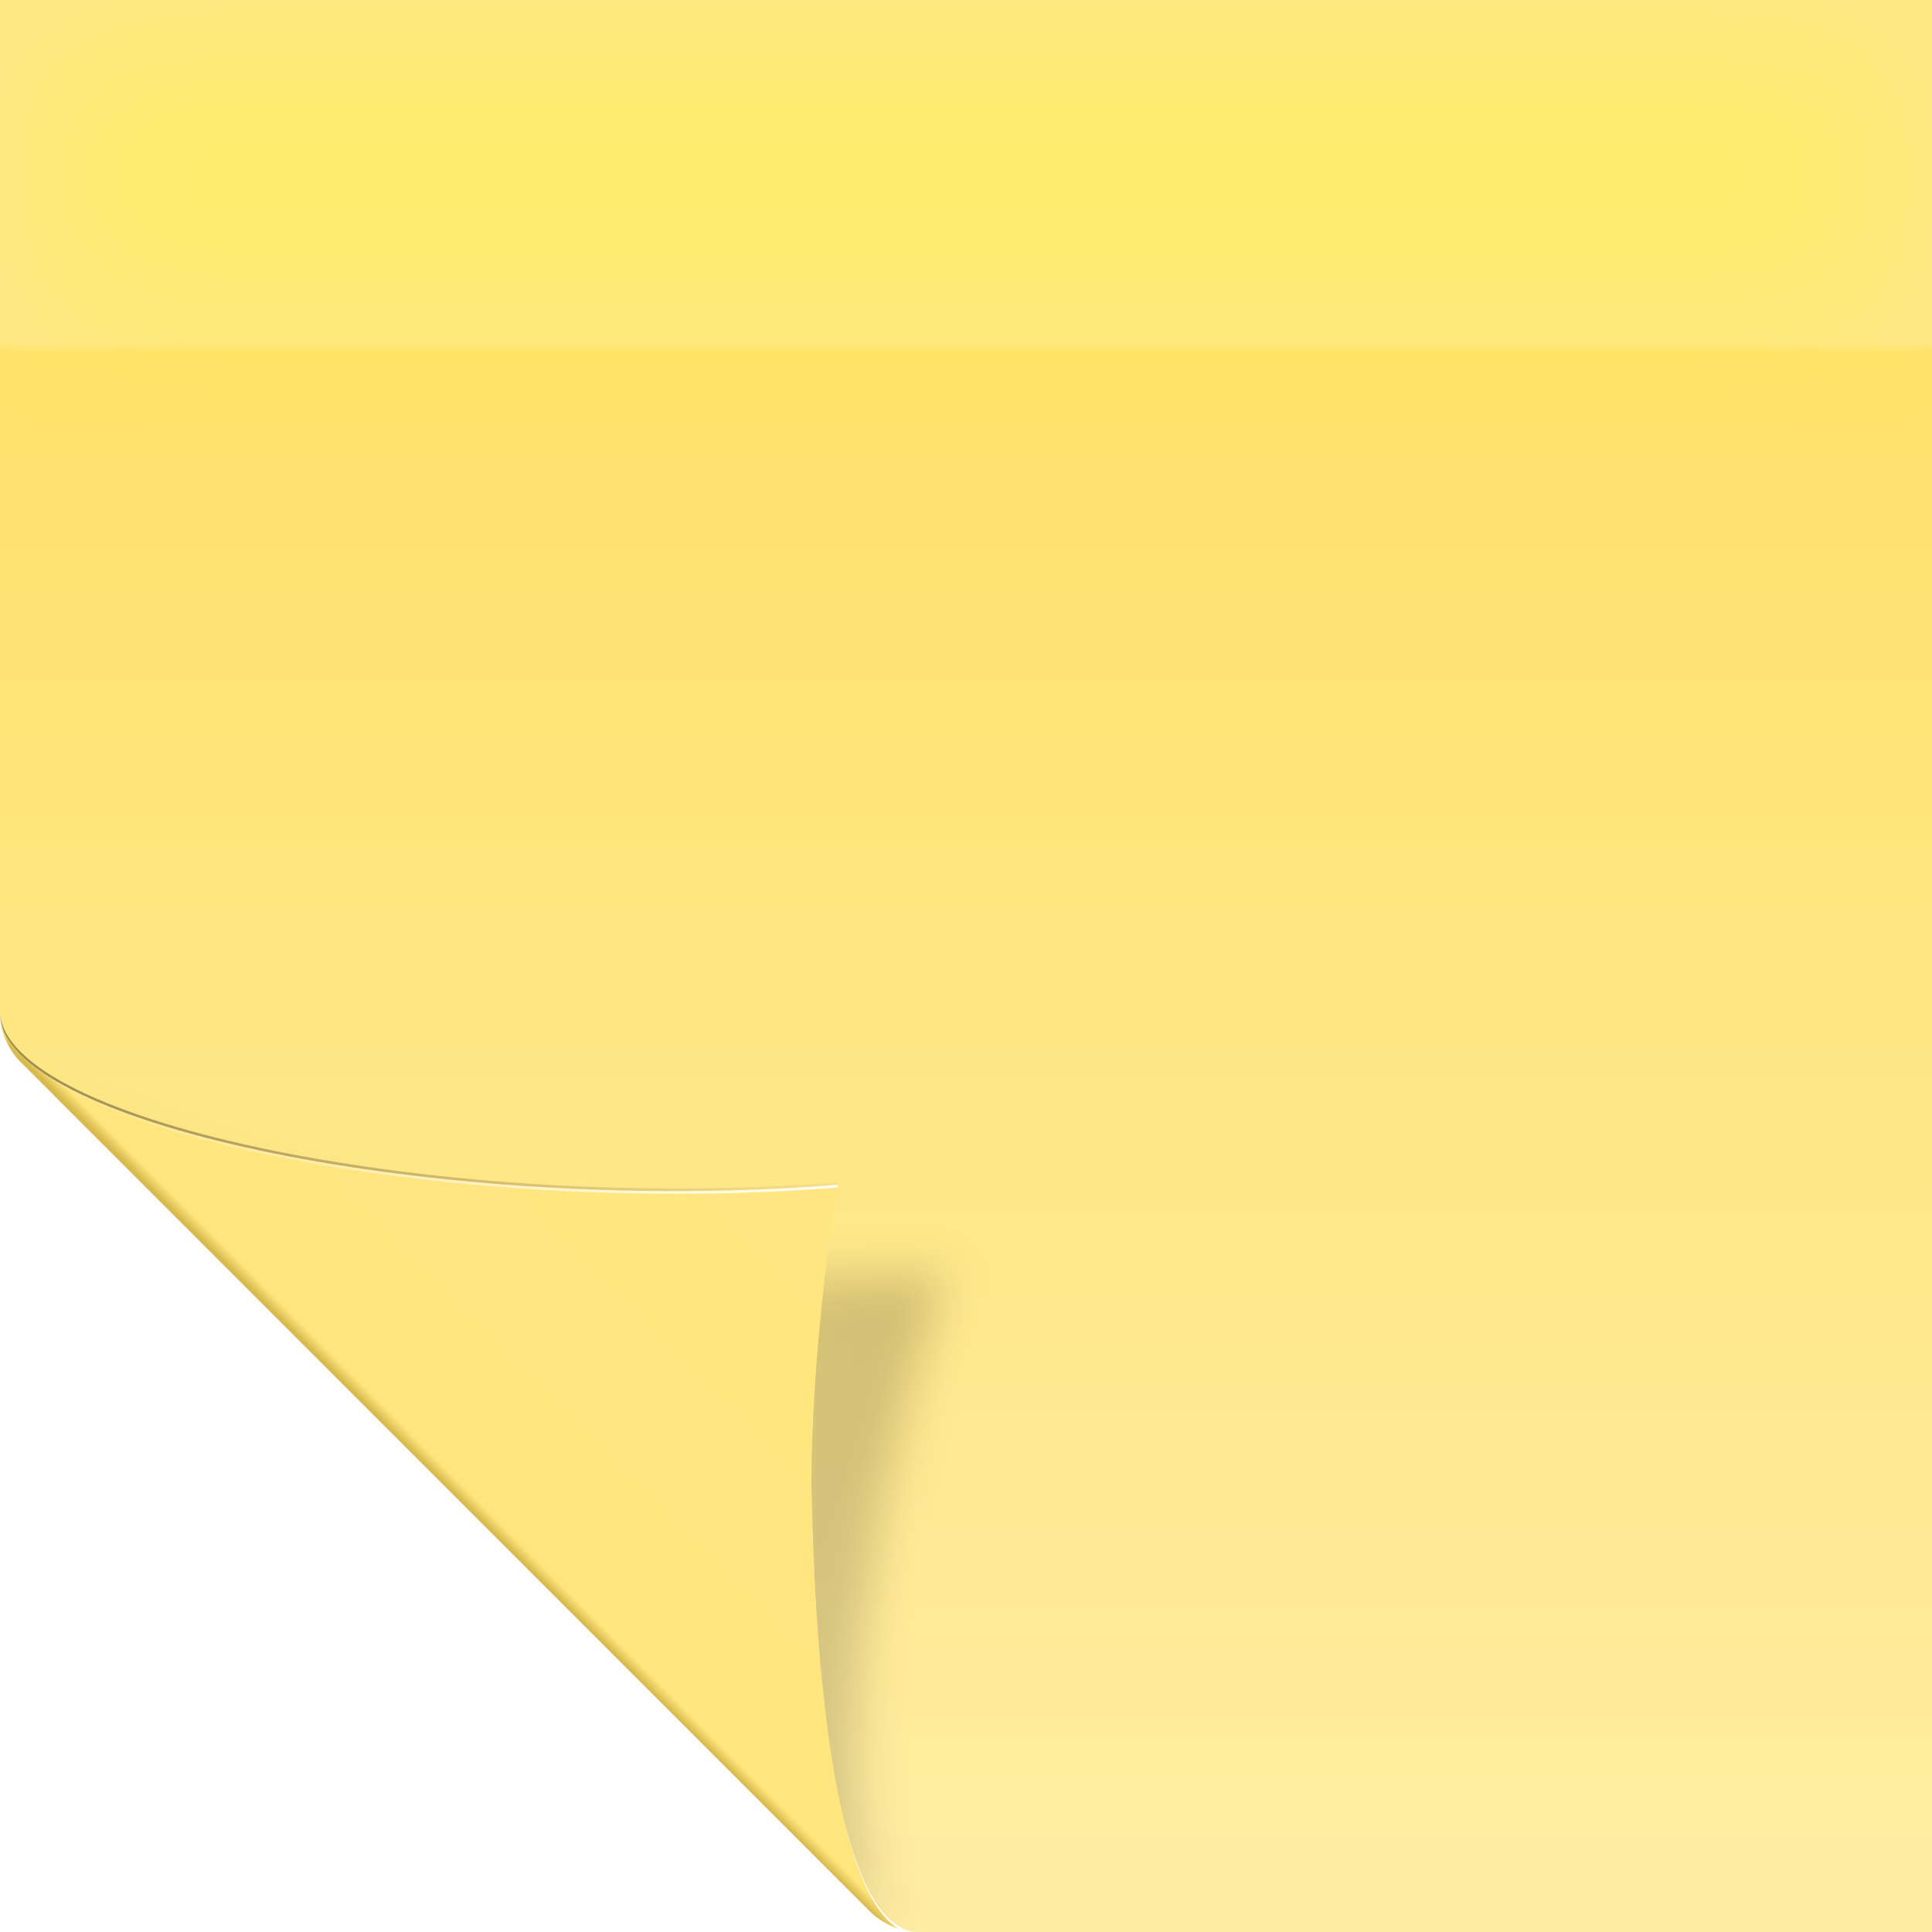
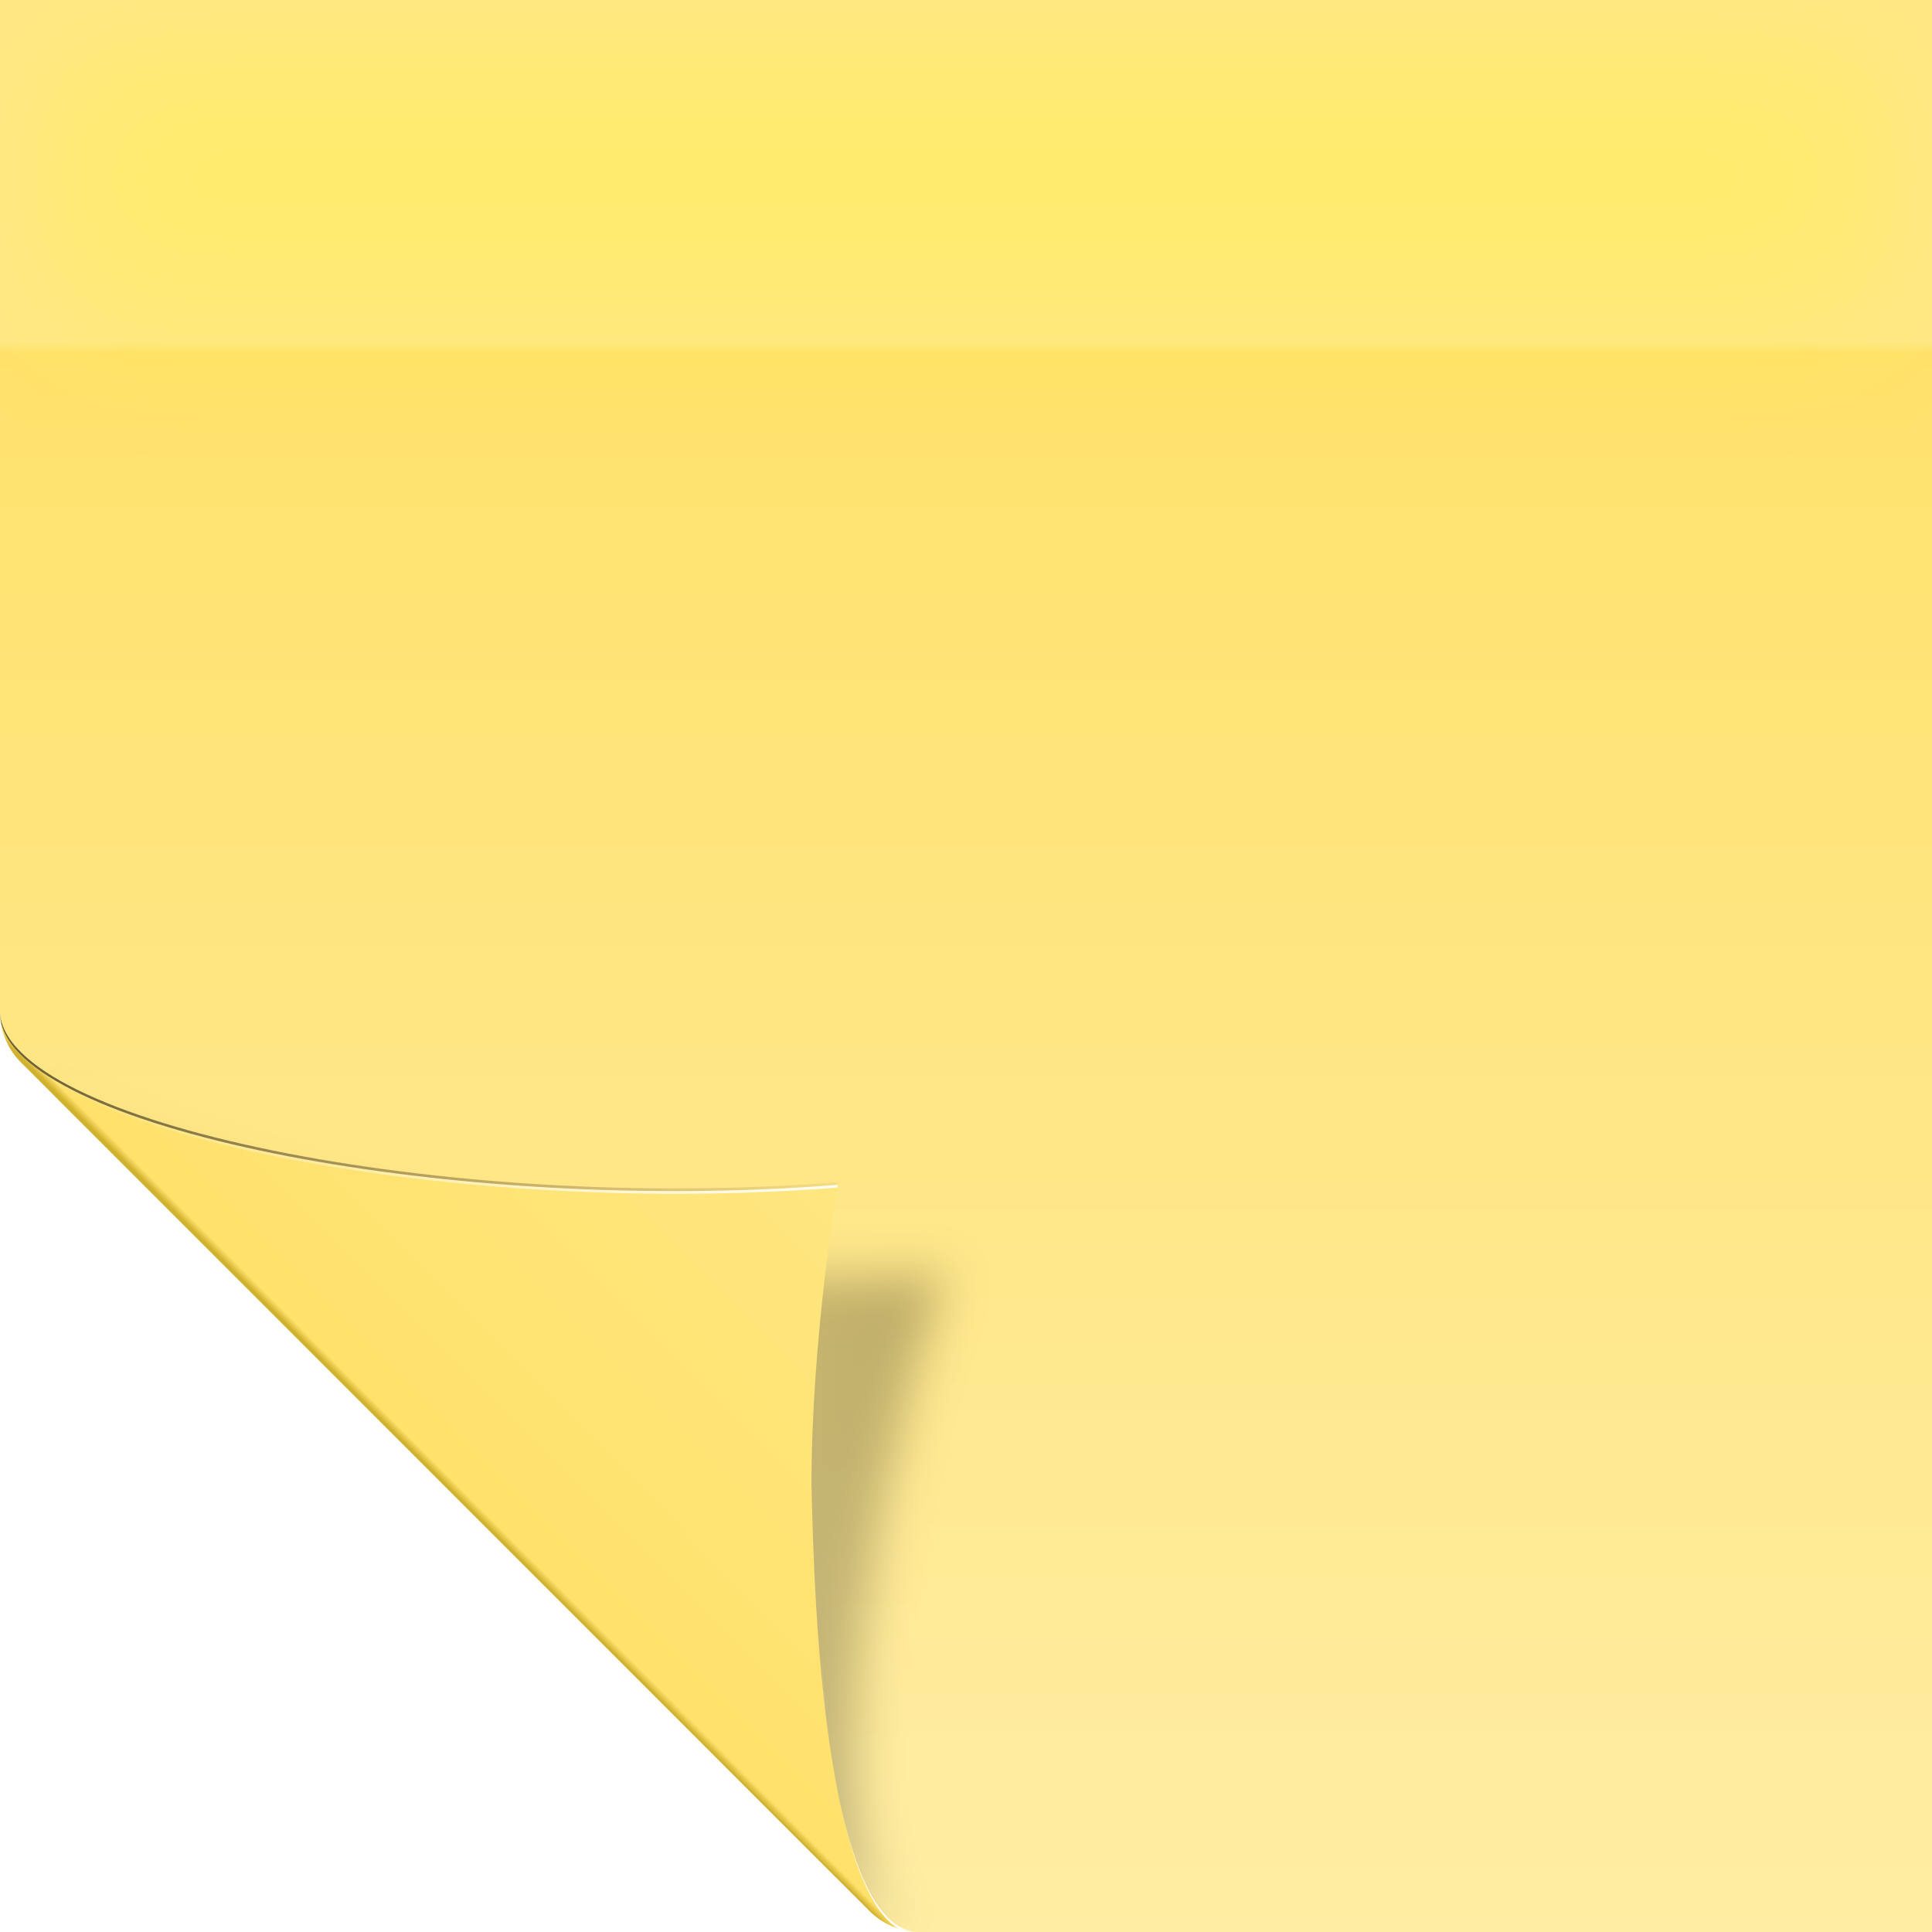
<svg xmlns="http://www.w3.org/2000/svg" xmlns:xlink="http://www.w3.org/1999/xlink" width="512" height="512" viewBox="0 0 135.467 135.467" version="1.1" id="svg5">
  <defs id="defs2">
    <linearGradient id="linearGradient12">
      <stop style="stop-color:#000000;stop-opacity:0;" offset="0" id="stop13" />
      <stop style="stop-color:#000000;stop-opacity:1;" offset="1" id="stop12" />
    </linearGradient>
    <linearGradient id="linearGradient8">
      <stop style="stop-color:#ffffff;stop-opacity:0;" offset="0" id="stop9" />
      <stop style="stop-color:#ffffff;stop-opacity:1;" offset="1" id="stop8" />
    </linearGradient>
    <linearGradient id="linearGradient4">
      <stop style="stop-color:#000000;stop-opacity:1;" offset="0" id="stop4" />
      <stop style="stop-color:#3c1919;stop-opacity:0;" offset="1" id="stop5" />
    </linearGradient>
    <linearGradient id="linearGradient37">
      <stop style="stop-color:#ffe680;stop-opacity:1;" offset="0" id="stop36" />
-       <stop style="stop-color:#ffe57e;stop-opacity:1;" offset="0.978" id="stop38" />
-       <stop style="stop-color:#d9ba4e;stop-opacity:1;" offset="1" id="stop37" />
+       <stop style="stop-color:#ffe16b;stop-opacity:1;" offset="0.985" id="stop38" />
+       <stop style="stop-color:#d1b12e;stop-opacity:1;" offset="1" id="stop37" />
    </linearGradient>
    <linearGradient id="linearGradient1">
      <stop style="stop-color:#ffe680;stop-opacity:0.949;" offset="0.177" id="stop1" />
      <stop style="stop-color:#ffe16b;stop-opacity:1;" offset="0.183" id="stop3" />
      <stop style="stop-color:#ffeda3;stop-opacity:1;" offset="1" id="stop2" />
    </linearGradient>
    <linearGradient xlink:href="#linearGradient1" id="linearGradient2" x1="67.733" y1="0" x2="67.733" y2="135.467" gradientUnits="userSpaceOnUse" gradientTransform="translate(2.4999999e-6)" />
    <clipPath clipPathUnits="userSpaceOnUse" id="clipPath5">
      <path id="path6" style="opacity:1;fill:url(#linearGradient6);stroke-width:0.529;stroke-linecap:round;stroke-linejoin:round;stroke-miterlimit:12;paint-order:markers stroke fill" d="M 2.4999999e-6,2.4999999e-6 H 135.467 V 135.467 H 62.442 L 2.4999999e-6,73.025 Z" />
    </clipPath>
    <linearGradient xlink:href="#linearGradient1" id="linearGradient6" gradientUnits="userSpaceOnUse" gradientTransform="translate(2.4999999e-6)" x1="67.733" y1="0" x2="67.733" y2="135.467" />
    <linearGradient xlink:href="#linearGradient37" id="linearGradient19" gradientUnits="userSpaceOnUse" x1="57.501" y1="80.349" x2="32.453" y2="105.28" />
    <clipPath clipPathUnits="userSpaceOnUse" id="clipPath32">
      <path id="path32" style="display:inline;opacity:1;fill:#55ff55;stroke-width:0.529;stroke-linecap:round;stroke-linejoin:round;stroke-miterlimit:12;paint-order:markers stroke fill" d="m -165.386,-3.261 c -0.021,9.967 -0.036,58.903 0,70.995 h -5.3e-4 c 7e-5,0.008 2.7e-4,0.017 5.3e-4,0.025 1e-5,5.3e-4 0,0.003 0,0.003 v 0.002 c 1.4e-4,0.006 2.6e-4,0.013 5.3e-4,0.019 -9e-5,-0.005 8e-5,-0.01 0,-0.015 l 0.005,0.084 c -7.9e-4,-0.023 -0.004,-0.046 -0.005,-0.069 0.001,0.045 0.004,0.089 0.008,0.133 5.3e-4,0.005 5.3e-4,0.011 0.001,0.017 l 0.014,0.246 0.005,0.019 c 0.05,0.49 0.171,0.967 0.358,1.417 l 0.004,0.016 0.002,5.29e-4 c 0.255,0.605 0.627,1.161 1.104,1.63 l 2.406,2.406 27.318,27.318 27.318,27.318 2.406,2.406 c 0.461,0.469 1.004,0.837 1.596,1.091 v 5.3e-4 l 0.002,5.3e-4 c 0.47,0.201 0.971,0.328 1.486,0.378 l 0.019,0.005 0.238,0.013 0.155,0.009 h 0.003 c 23.674,0.002 47.348,-0.002 71.023,0 V -3.261 Z" />
    </clipPath>
    <clipPath clipPathUnits="userSpaceOnUse" id="clipPath41">
      <path id="path41" style="display:inline;fill:#000000;fill-opacity:1;stroke:none;stroke-width:0.529;stroke-linecap:round;stroke-linejoin:round;stroke-miterlimit:12;stroke-dasharray:none;stroke-opacity:1;paint-order:markers stroke fill" d="m 156.684,39.216 c 0.011,1.328 0.55,2.596 1.497,3.527 l 29.724,29.724 29.724,29.724 c 0.931,0.947 2.2,1.485 3.528,1.497 -1.132,-0.008 -2.092,-0.833 -2.27,-1.951 -0.003,-0.009 -0.005,-0.018 -0.006,-0.026 -0.05,-0.417 -0.107,-0.892 -0.169,-1.417 -0.124,-1.051 -0.269,-2.305 -0.424,-3.701 -0.155,-1.396 -0.32,-2.935 -0.486,-4.557 -0.165,-1.621 -0.331,-3.326 -0.486,-5.052 -0.155,-1.726 -0.3,-3.475 -0.424,-5.186 -0.124,-1.711 -0.227,-3.384 -0.3,-4.959 -0.072,-1.575 -0.114,-3.052 -0.114,-4.372 0,-10.555 2.381,-29.236 2.381,-29.236 -27.306,2.171 -35.456,0.232 -60.051,-1.722 -0.05,-0.004 -0.1,-0.012 -0.149,-0.018 -0.021,-0.003 -0.043,-0.008 -0.066,-0.014 -1.098,-0.195 -1.901,-1.145 -1.911,-2.26 z" />
    </clipPath>
    <clipPath clipPathUnits="userSpaceOnUse" id="clipPath50">
      <path id="path50" style="display:inline;opacity:1;fill:#ff0000;stroke-width:0.529;stroke-linecap:round;stroke-linejoin:round;stroke-miterlimit:12;paint-order:markers stroke fill" d="m -171.976,32.236 c -0.021,9.971 -0.036,58.955 0,71.023 l 0.01,0.184 c -0.002,-0.038 -0.008,-0.075 -0.009,-0.114 0.002,0.051 0.006,0.102 0.011,0.152 l 0.011,0.194 0.007,0.027 c 0.05,0.485 0.17,0.957 0.355,1.402 l 0.006,0.023 0.007,0.009 c 0.254,0.602 0.624,1.154 1.099,1.621 l 2.406,2.406 27.318,27.318 27.318,27.318 2.406,2.406 c 0.454,0.462 0.99,0.822 1.572,1.075 l 0.025,0.015 0.03,0.008 c 0.454,0.191 0.934,0.319 1.429,0.371 l 0.027,0.005 0.14,0.011 0.054,0.002 h 5.3e-4 c 0.046,0.003 0.092,0.005 0.138,0.006 -0.024,-0.001 -0.047,-0.002 -0.071,-0.004 l 0.121,0.005 c -0.017,-2.6e-4 -0.034,-2.6e-4 -0.05,-0.001 0.027,8e-4 0.053,0.002 0.08,0.002 h 5.3e-4 c 0.011,1.6e-4 0.021,-9e-5 0.032,0 23.665,0.002 47.329,-0.002 70.994,0 V 32.236 Z" />
    </clipPath>
    <clipPath clipPathUnits="userSpaceOnUse" id="clipPath56">
      <path id="path56" style="display:inline;fill:#ff0000;stroke:none;stroke-width:0.529;stroke-linecap:round;stroke-linejoin:round;stroke-miterlimit:12;stroke-dasharray:none;stroke-opacity:1;paint-order:markers stroke fill" d="m -0.033,71.091 c 0.011,1.328 0.55,2.596 1.497,3.527 l 29.724,29.724 29.724,29.724 c 0.931,0.947 2.2,1.485 3.528,1.497 -7.341,0 -7.441,-28.357 -7.577,-31.221 0,-10.555 5.678,-27.252 5.678,-27.252 -27.691,2.201 -62.574,1.911 -62.574,-5.999 z" />
    </clipPath>
    <filter style="color-interpolation-filters:sRGB" id="filter2" x="-0.11" y="-0.773" width="1.219" height="2.546">
      <feGaussianBlur stdDeviation="5.935" id="feGaussianBlur2" />
    </filter>
    <linearGradient xlink:href="#linearGradient4" id="linearGradient7" gradientUnits="userSpaceOnUse" x1="0.003" y1="103.278" x2="64.027" y2="103.278" gradientTransform="translate(-0.01343521,-0.1896497)" />
    <linearGradient xlink:href="#linearGradient8" id="linearGradient9" x1="0.003" y1="103.278" x2="64.027" y2="103.278" gradientUnits="userSpaceOnUse" />
    <clipPath clipPathUnits="userSpaceOnUse" id="clipPath12">
      <path id="path12" style="display:inline;opacity:1;fill:#ff0000;stroke-width:0.529;stroke-linecap:round;stroke-linejoin:round;stroke-miterlimit:12;paint-order:markers stroke fill" d="m -150.019,32.236 c -0.021,9.971 -0.036,58.955 5.3e-4,71.023 l 0.013,0.228 c -0.002,-0.042 -0.009,-0.083 -0.01,-0.125 0.003,0.06 0.007,0.121 0.013,0.181 7e-5,7.9e-4 -7e-5,0.001 0,0.002 l 0.007,0.13 0.009,0.047 c 0.028,0.263 0.079,0.522 0.147,0.775 l 0.012,0.066 0.011,0.02 c 0.237,0.817 0.676,1.569 1.293,2.176 l 2.406,2.406 27.318,27.318 27.318,27.318 2.406,2.406 c 0.454,0.462 0.989,0.822 1.571,1.075 l 0.025,0.015 0.03,0.008 c 0.454,0.191 0.934,0.319 1.429,0.371 l 0.028,0.005 0.14,0.011 0.055,0.002 h 0.001 c 0.046,0.003 0.091,0.005 0.137,0.006 -0.024,-0.001 -0.047,-0.002 -0.071,-0.004 l 0.121,0.005 0.03,0.001 c 0.011,0 0.021,0 0.032,0 23.665,0.002 47.329,-0.002 70.994,0 V 32.237 Z" />
    </clipPath>
    <filter style="color-interpolation-filters:sRGB" id="filter12" x="-0.06" y="-0.062" width="1.12" height="1.124">
      <feGaussianBlur stdDeviation="1.661" id="feGaussianBlur12" />
    </filter>
    <linearGradient xlink:href="#linearGradient12" id="linearGradient13" x1="-150.04" y1="133.473" x2="-79.717" y2="133.473" gradientUnits="userSpaceOnUse" />
  </defs>
  <g id="layer1">
    <path id="rect1" style="display:inline;opacity:1;fill:url(#linearGradient2);stroke-width:0.529;stroke-linecap:round;stroke-linejoin:round;stroke-miterlimit:12;paint-order:markers stroke fill" d="M 2.4999999e-6,2.4999999e-6 H 135.467 V 135.467 c -23.675,-0.002 -47.35,0.002 -71.026,-3.7e-4 l -0.273,-0.01 -0.14,-0.012 -0.211,-0.038 -1.276,-0.346 -0.851,-0.529 -0.713,-0.675 c -0.772,-0.821 -1.489,-1.665 -2.439,-2.293 L 3.903,76.928 3.415,76.189 2.869,75.603 2.357,75.267 1.803,74.587 1.108,73.907 0.192,72.327 0.024,71.439 3.1486425e-4,71.022 C -0.036,58.955 -0.021,9.971 2.4999999e-6,2.4999999e-6 Z" />
-     <path id="path11" style="display:inline;fill:url(#linearGradient13);stroke:none;stroke-width:0.529;stroke-linecap:round;stroke-linejoin:round;stroke-miterlimit:12;stroke-dasharray:none;stroke-opacity:1;paint-order:markers stroke fill;filter:url(#filter12);opacity:0.2" d="m -150.019,103.231 c 0.011,1.328 0.55,2.596 1.497,3.527 l 29.724,29.724 29.724,29.724 c 0.931,0.947 2.2,1.485 3.528,1.497 -7.389,0 -5.049,-26.874 1.842,-46.214 -27.691,2.201 -66.315,-10.348 -66.315,-18.259 z" clip-path="url(#clipPath12)" transform="translate(150.0187,-32.23642)" />
+     <path id="path11" style="display:inline;opacity:0.28;fill:url(#linearGradient13);stroke:none;stroke-width:0.529;stroke-linecap:round;stroke-linejoin:round;stroke-miterlimit:12;stroke-dasharray:none;stroke-opacity:1;paint-order:markers stroke fill;filter:url(#filter12)" d="m -150.019,103.231 c 0.011,1.328 0.55,2.596 1.497,3.527 l 29.724,29.724 29.724,29.724 c 0.931,0.947 2.2,1.485 3.528,1.497 -7.389,0 -5.049,-26.874 1.842,-46.214 -27.691,2.201 -66.315,-10.348 -66.315,-18.259 z" clip-path="url(#clipPath12)" transform="translate(150.0187,-32.23642)" />
    <g id="g15" transform="translate(-158.0452,14.8903)" style="display:none;opacity:0.257">
      <path style="fill:#6b5200;fill-opacity:1;fill-rule:nonzero;stroke:none;stroke-width:0.265px;stroke-linecap:butt;stroke-linejoin:miter;stroke-opacity:1" d="m 244.344,31.659 c -0.136,0.902 -0.473,2.291 -1.18,4.155 -0.54,1.423 -1.31,3.156 -2.375,5.114 -1.871,3.437 -4.633,7.525 -8.52,11.631 -3.939,4.161 -8.643,7.929 -14.127,11.083 -7.426,4.27 -14.686,6.507 -20.562,7.882 a 1.962,1.962 90 0 0 0.894,3.821 c 6.128,-1.435 13.796,-4.134 21.313,-9.017 5.572,-3.619 10.216,-7.886 13.956,-12.474 3.693,-4.53 6.156,-8.943 7.742,-12.586 0.904,-2.077 1.52,-3.891 1.94,-5.367 0.547,-1.922 0.785,-3.351 0.919,-4.241 z" id="path13" />
      <path style="fill:#6b5200;fill-opacity:1;fill-rule:nonzero;stroke:none;stroke-width:3.924;stroke-linecap:butt;stroke-linejoin:miter;stroke-opacity:1" d="m 254.482,75.273 c -0.142,-0.031 -0.709,-0.177 -1.423,-0.368 -0.798,-0.214 -2.336,-0.638 -4.633,-1.527 -2.116,-0.818 -4.73,-1.971 -7.821,-3.565 -6.361,-3.28 -12.602,-7.311 -17.851,-11.214 0,-10e-7 -0.096,-0.072 -0.096,-0.072 -6.616,-4.928 -12.29,-10.051 -16.698,-15.016 -1.01,-1.137 -1.95,-2.263 -2.82,-3.374 -1.23,-1.57 -2.398,-3.211 -3.454,-4.901 -2.363,-3.779 -3.476,-6.695 -4.047,-8.448 0.498,1.773 1.516,4.737 3.753,8.625 1.002,1.741 2.113,3.434 3.288,5.07 0.831,1.157 1.729,2.332 2.696,3.525 4.225,5.213 9.69,10.656 16.17,15.946 -1e-5,-1e-6 0.094,0.077 0.094,0.077 5.149,4.196 11.248,8.567 17.587,12.285 3.072,1.802 5.718,3.164 7.888,4.161 2.37,1.089 4.013,1.668 4.92,1.951 0.851,0.265 1.429,0.377 1.655,0.427 a 1.834,1.834 90 0 0 0.793,-3.581 z" id="path14" />
    </g>
    <path id="path17" style="display:inline;fill:url(#linearGradient19);stroke:none;stroke-width:0.529;stroke-linecap:round;stroke-linejoin:round;stroke-miterlimit:12;stroke-dasharray:none;stroke-opacity:1;paint-order:markers stroke fill" d="m 0,70.995 c 0.011,1.328 0.55,2.596 1.497,3.527 l 29.724,29.724 29.724,29.724 c 0.931,0.947 2.2,1.485 3.528,1.497 -7.341,0 -7.441,-28.357 -7.577,-31.221 0,-10.555 1.842,-21.167 1.842,-21.167 C 31.047,85.281 0,78.905 0,70.995 Z" />
    <path id="path1" style="display:inline;fill:url(#linearGradient9);stroke:none;stroke-width:0.529;stroke-linecap:round;stroke-linejoin:round;stroke-miterlimit:12;stroke-dasharray:none;stroke-opacity:1;paint-order:markers stroke fill;fill-opacity:1" d="m 0.003,71.126 c 0.01,0.295 0.046,0.587 0.107,0.873 C 2.149,79.521 31.983,85.387 58.705,83.269 c 0.021,-0.125 0.032,-0.19 0.032,-0.19 C 31.2,85.268 0.344,78.975 0.003,71.126 Z M 56.896,104.249 c -1.23e-4,0.061 0,0.122 0,0.183 0.001,0.022 0.014,0.227 0.015,0.252 -0.003,-0.068 -0.013,-0.384 -0.015,-0.436 z m 0.707,12.134 c 0.135,1.766 0.127,2.484 0.356,4.322 -0.192,-1.521 -0.23,-2.834 -0.356,-4.322 z m 0.416,4.748 c 0.214,1.659 0.478,3.251 0.792,4.799 -0.315,-1.532 -0.576,-3.153 -0.792,-4.799 z m 0.936,5.431 c 0.887,4.091 2.137,7.52 4.035,8.666 0.335,0.107 0.683,0.167 1.037,0.202 -2.453,-0.4 -4.031,-4.135 -5.072,-8.868 z" />
    <rect style="display:inline;opacity:0.2;fill:#ffff00;stroke-width:0.529;stroke-linecap:round;stroke-linejoin:round;stroke-miterlimit:12;paint-order:markers stroke fill;filter:url(#filter2)" id="rect2" width="129.964" height="18.423" x="2.752" y="3.175" />
-     <path id="path5" style="display:inline;mix-blend-mode:multiply;fill:url(#linearGradient7);stroke:none;stroke-width:0.529;stroke-linecap:round;stroke-linejoin:round;stroke-miterlimit:12;stroke-dasharray:none;stroke-opacity:1;paint-order:markers stroke fill;opacity:0.4" d="m -0.01,70.936 c 0.01,0.295 0.046,0.587 0.107,0.873 2.038,7.522 31.873,13.388 58.595,11.27 0.021,-0.125 0.032,-0.19 0.032,-0.19 C 31.187,85.079 0.331,78.786 -0.01,70.936 Z m 56.893,33.124 c -1.23e-4,0.061 0,0.122 0,0.183 0.001,0.022 0.014,0.227 0.015,0.252 -0.003,-0.068 -0.013,-0.384 -0.015,-0.436 z m 0.707,12.134 c 0.135,1.766 0.127,2.484 0.356,4.322 -0.192,-1.521 -0.23,-2.834 -0.356,-4.322 z m 0.416,4.748 c 0.214,1.659 0.478,3.251 0.792,4.799 -0.315,-1.532 -0.576,-3.153 -0.792,-4.799 z m 0.936,5.431 c 0.887,4.091 2.137,7.52 4.035,8.666 0.335,0.107 0.683,0.167 1.037,0.202 -2.453,-0.4 -4.031,-4.135 -5.072,-8.868 z" />
+     <path id="path5" style="display:inline;mix-blend-mode:multiply;fill:url(#linearGradient7);stroke:none;stroke-width:0.529;stroke-linecap:round;stroke-linejoin:round;stroke-miterlimit:12;stroke-dasharray:none;stroke-opacity:1;paint-order:markers stroke fill;opacity:0.6" d="m -0.01,70.936 c 0.01,0.295 0.046,0.587 0.107,0.873 2.038,7.522 31.873,13.388 58.595,11.27 0.021,-0.125 0.032,-0.19 0.032,-0.19 C 31.187,85.079 0.331,78.786 -0.01,70.936 Z m 56.893,33.124 c -1.23e-4,0.061 0,0.122 0,0.183 0.001,0.022 0.014,0.227 0.015,0.252 -0.003,-0.068 -0.013,-0.384 -0.015,-0.436 z m 0.707,12.134 c 0.135,1.766 0.127,2.484 0.356,4.322 -0.192,-1.521 -0.23,-2.834 -0.356,-4.322 z m 0.416,4.748 c 0.214,1.659 0.478,3.251 0.792,4.799 -0.315,-1.532 -0.576,-3.153 -0.792,-4.799 z m 0.936,5.431 c 0.887,4.091 2.137,7.52 4.035,8.666 0.335,0.107 0.683,0.167 1.037,0.202 -2.453,-0.4 -4.031,-4.135 -5.072,-8.868 z" />
  </g>
</svg>
